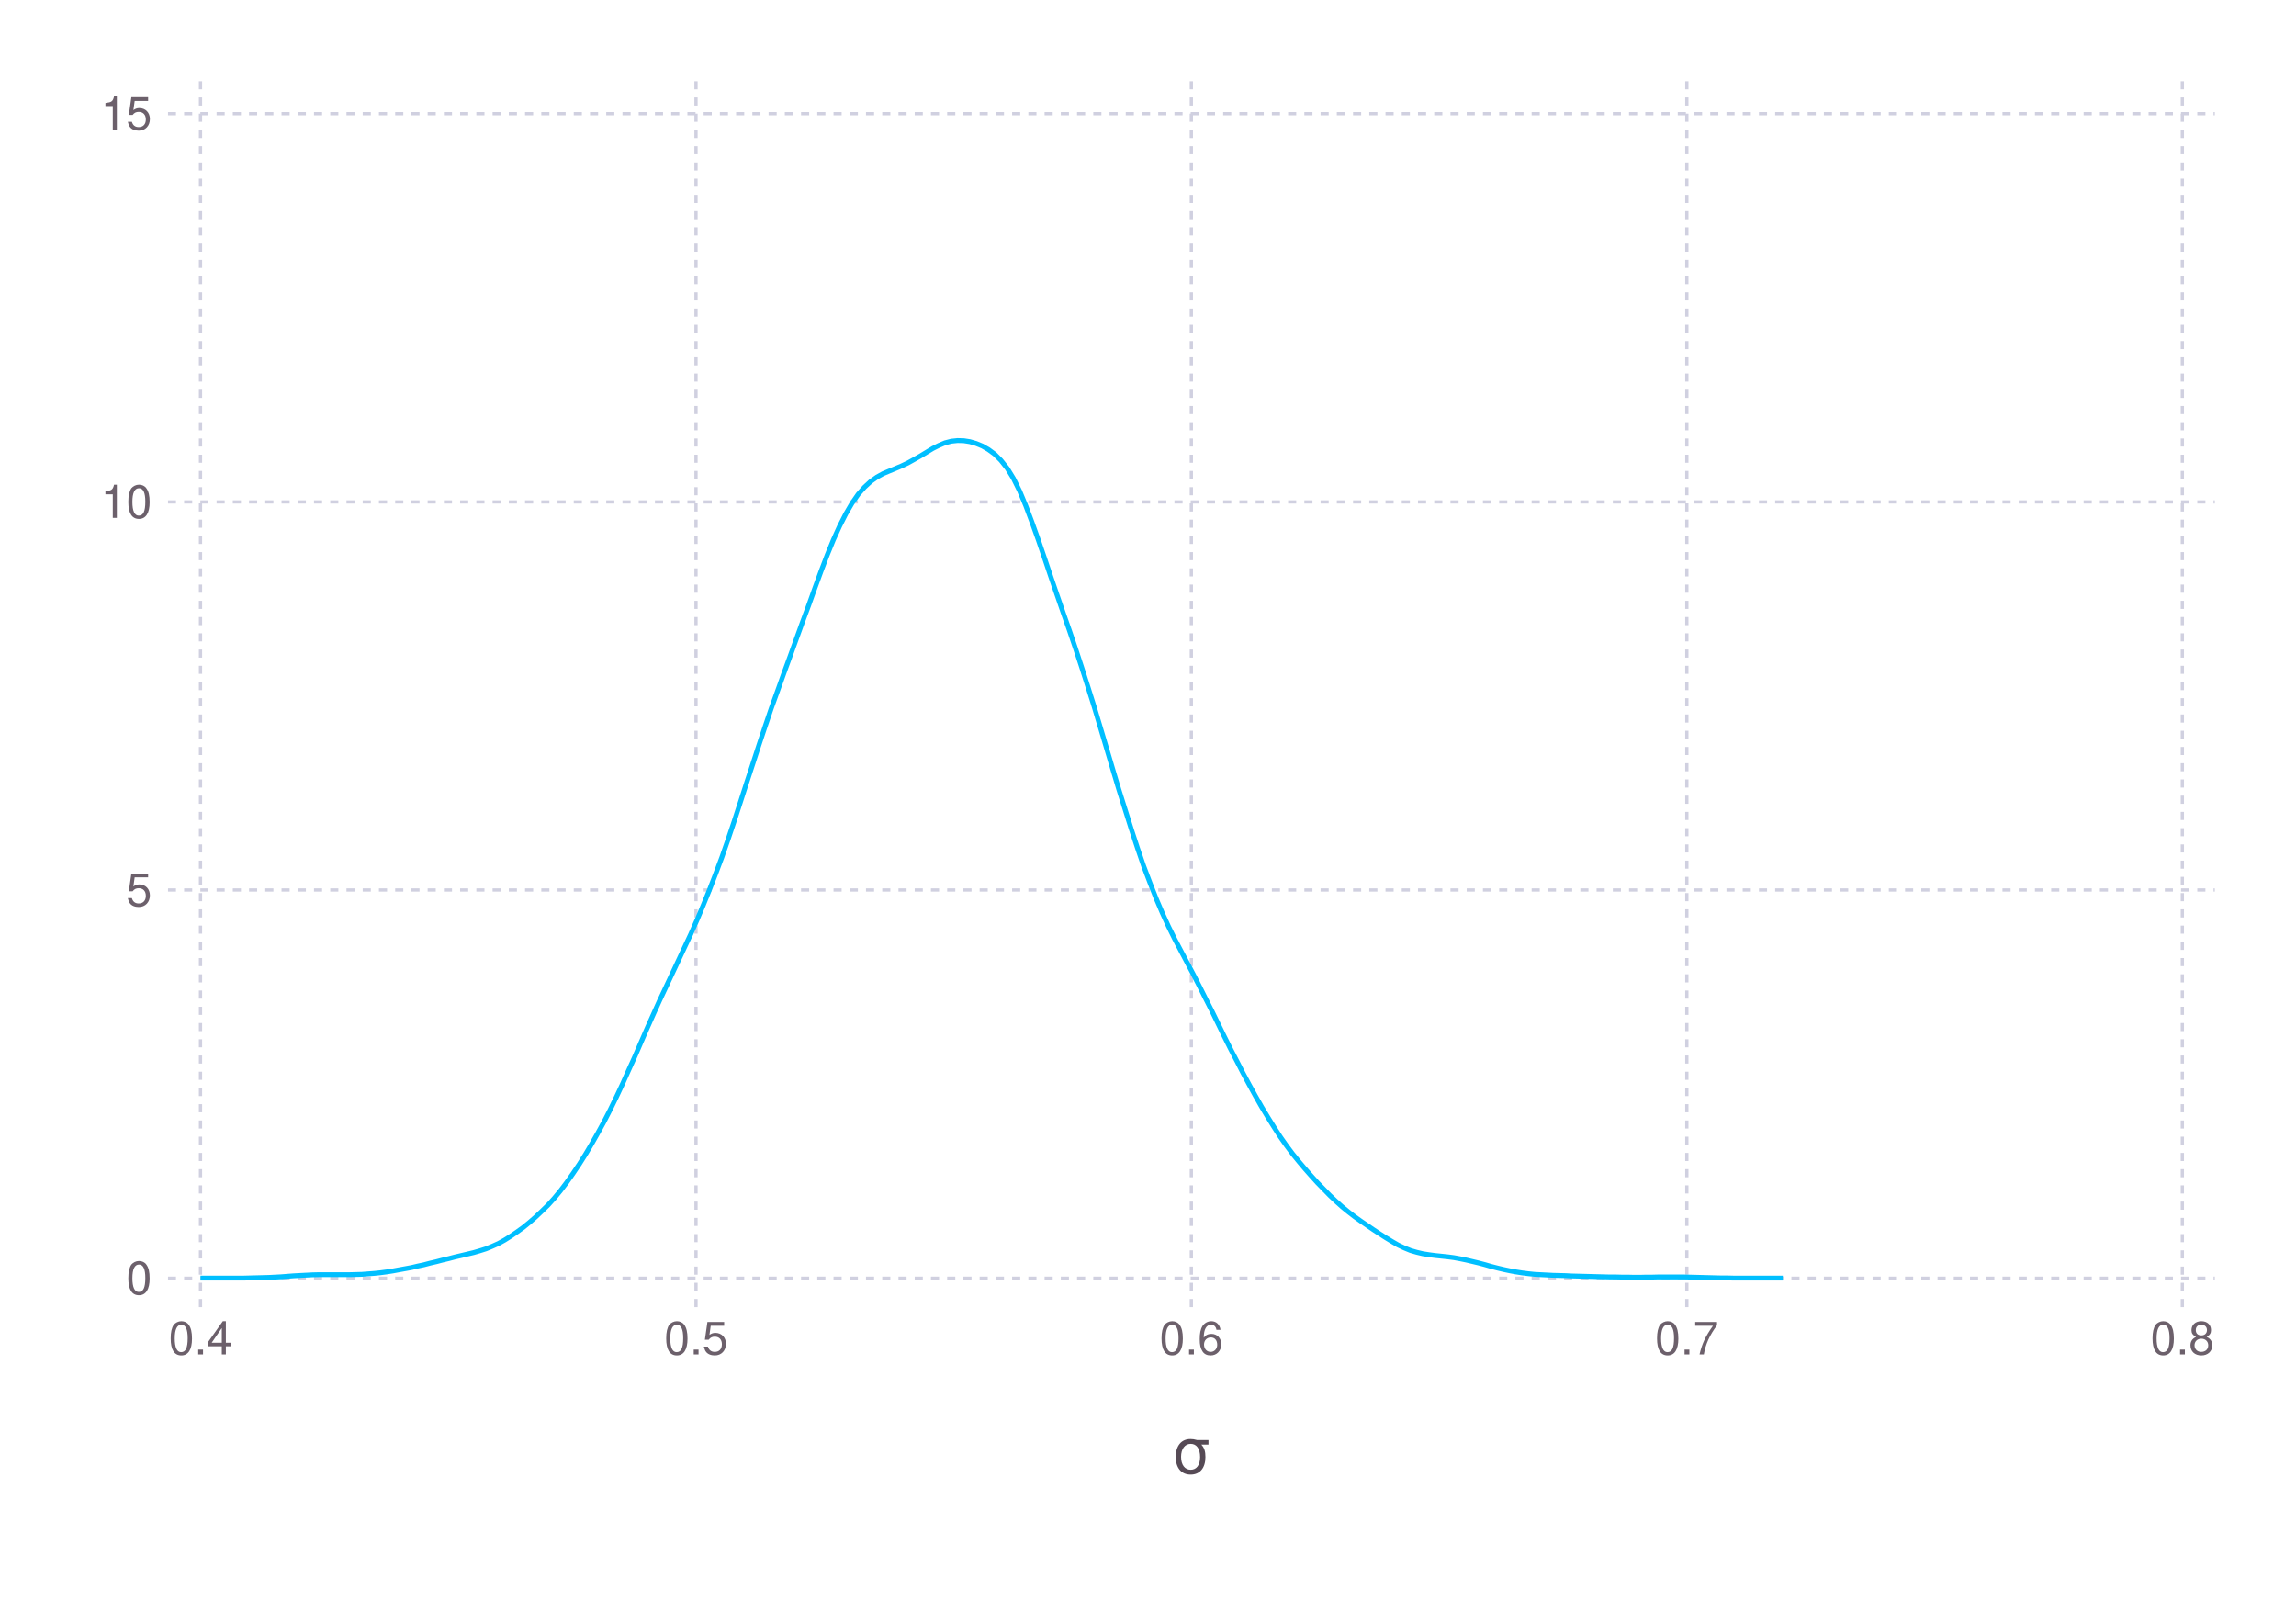
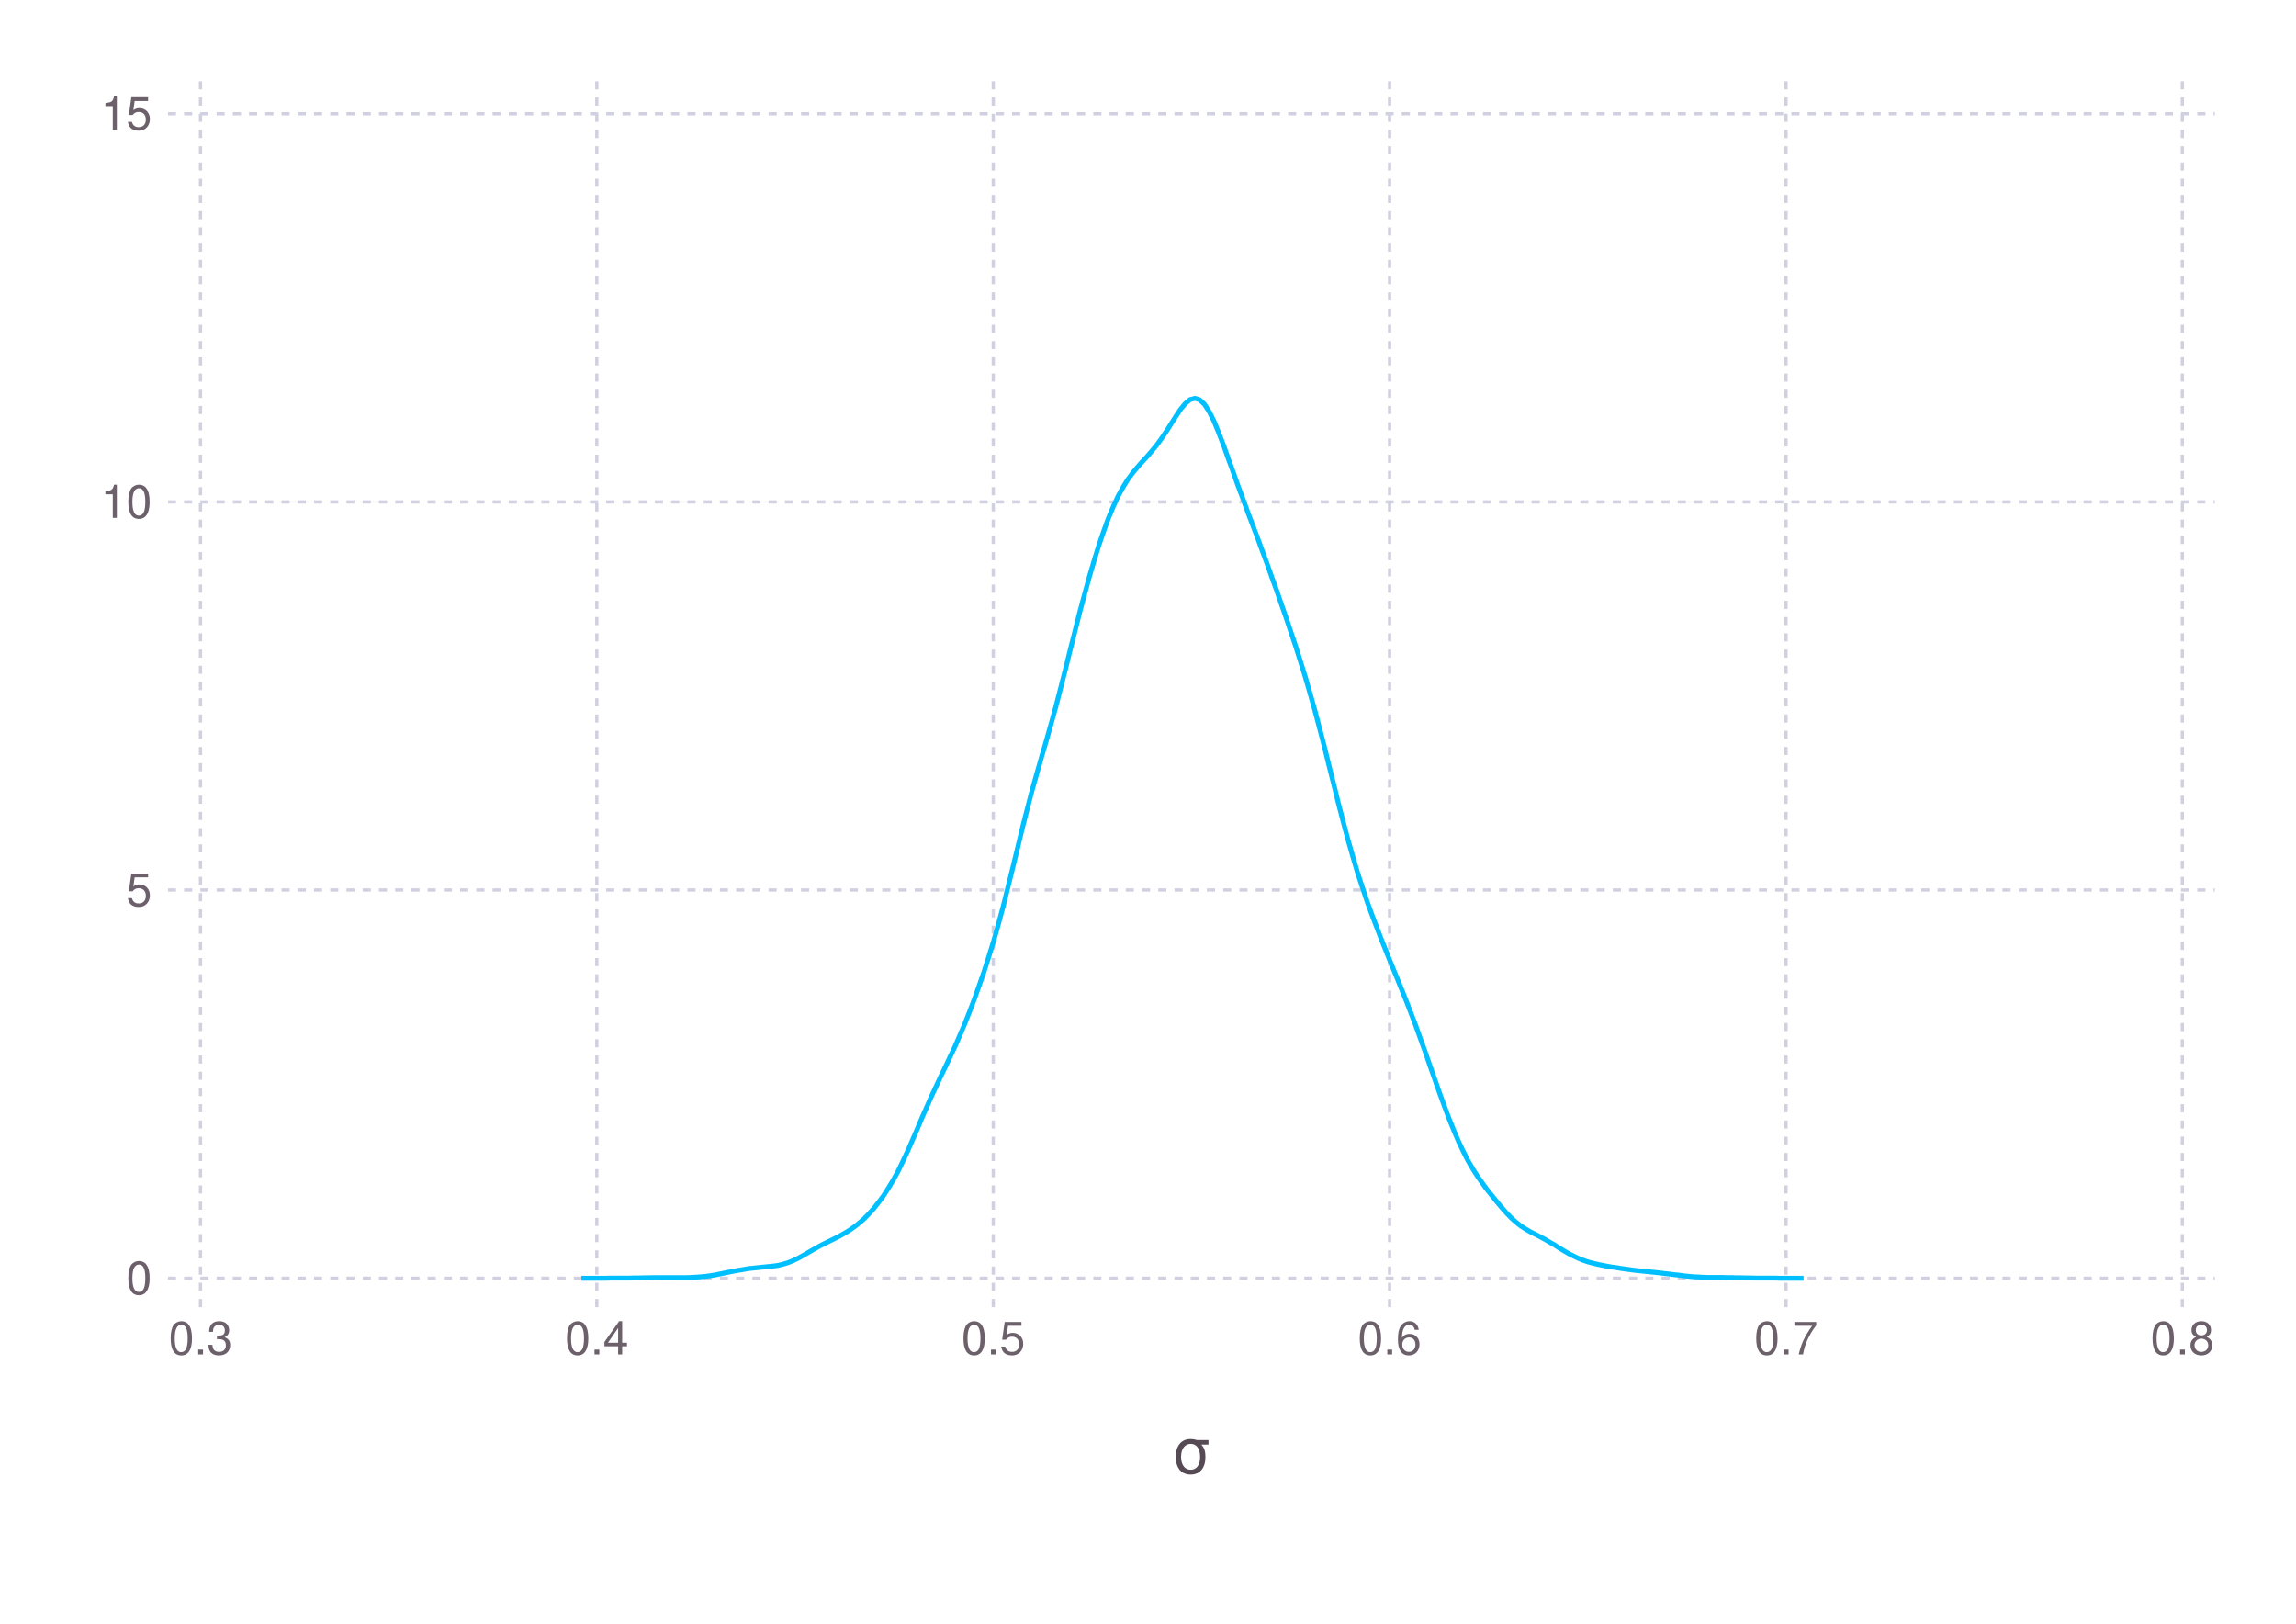
<svg xmlns="http://www.w3.org/2000/svg" version="1.2" width="141.42mm" height="100mm" viewBox="0 0 141.42 100" stroke="none" fill="#000000" stroke-width="0.3" font-size="3.88">
-   <g class="plotroot xscalable yscalable" id="img-cf75f830-1">
-     <g font-size="3.88" font-family="'PT Sans','Helvetica Neue','Helvetica',sans-serif" fill="#564A55" stroke="#000000" stroke-opacity="0.000" id="img-cf75f830-2">
+   <g class="plotroot xscalable yscalable" id="img-e4b6cd5c-1">
+     <g font-size="3.88" font-family="'PT Sans','Helvetica Neue','Helvetica',sans-serif" fill="#564A55" stroke="#000000" stroke-opacity="0.000" id="img-e4b6cd5c-2">
      <g transform="translate(73.38,88.39)">
        <g class="primitive">
          <text text-anchor="middle" dy="0.6em">σ</text>
        </g>
      </g>
    </g>
-     <g class="guide xlabels" font-size="2.82" font-family="'PT Sans Caption','Helvetica Neue','Helvetica',sans-serif" fill="#6C606B" id="img-cf75f830-3">
+     <g class="guide xlabels" font-size="2.82" font-family="'PT Sans Caption','Helvetica Neue','Helvetica',sans-serif" fill="#6C606B" id="img-e4b6cd5c-3">
      <g transform="translate(12.35,81.72)">
+         <g class="primitive">
+           <text text-anchor="middle" dy="0.6em">0.3</text>
+         </g>
+       </g>
+       <g transform="translate(36.76,81.72)">
        <g class="primitive">
          <text text-anchor="middle" dy="0.6em">0.4</text>
        </g>
      </g>
-       <g transform="translate(42.87,81.72)">
+       <g transform="translate(61.18,81.72)">
        <g class="primitive">
          <text text-anchor="middle" dy="0.6em">0.5</text>
        </g>
      </g>
-       <g transform="translate(73.38,81.72)">
+       <g transform="translate(85.59,81.72)">
        <g class="primitive">
          <text text-anchor="middle" dy="0.6em">0.6</text>
        </g>
      </g>
-       <g transform="translate(103.9,81.72)">
+       <g transform="translate(110.01,81.72)">
        <g class="primitive">
          <text text-anchor="middle" dy="0.6em">0.7</text>
        </g>
      </g>
      <g transform="translate(134.42,81.72)">
        <g class="primitive">
          <text text-anchor="middle" dy="0.6em">0.8</text>
        </g>
      </g>
    </g>
-     <g clip-path="url(#img-cf75f830-4)">
-       <g id="img-cf75f830-5">
-         <g pointer-events="visible" opacity="1" fill="#000000" fill-opacity="0.000" stroke="#000000" stroke-opacity="0.000" class="guide background" id="img-cf75f830-6">
+     <g clip-path="url(#img-e4b6cd5c-4)">
+       <g id="img-e4b6cd5c-5">
+         <g pointer-events="visible" opacity="0" fill="#000000" fill-opacity="0.000" stroke="#000000" stroke-opacity="0.000" class="guide background" id="img-e4b6cd5c-6">
          <g transform="translate(73.38,42.86)">
            <path d="M-63.04,-37.86 L 63.04 -37.86 63.04 37.86 -63.04 37.86 z" class="primitive" />
          </g>
        </g>
-         <g class="guide ygridlines xfixed" stroke-dasharray="0.5,0.5" stroke-width="0.2" stroke="#D0D0E0" id="img-cf75f830-7">
+         <g class="guide ygridlines xfixed" stroke-dasharray="0.5,0.5" stroke-width="0.2" stroke="#D0D0E0" id="img-e4b6cd5c-7">
          <g transform="translate(73.38,78.72)">
            <path fill="none" d="M-63.04,0 L 63.04 0" class="primitive" />
          </g>
          <g transform="translate(73.38,54.81)">
            <path fill="none" d="M-63.04,0 L 63.04 0" class="primitive" />
          </g>
          <g transform="translate(73.38,30.91)">
            <path fill="none" d="M-63.04,0 L 63.04 0" class="primitive" />
          </g>
          <g transform="translate(73.38,7)">
            <path fill="none" d="M-63.04,0 L 63.04 0" class="primitive" />
          </g>
        </g>
-         <g class="guide xgridlines yfixed" stroke-dasharray="0.5,0.5" stroke-width="0.2" stroke="#D0D0E0" id="img-cf75f830-8">
+         <g class="guide xgridlines yfixed" stroke-dasharray="0.5,0.5" stroke-width="0.2" stroke="#D0D0E0" id="img-e4b6cd5c-8">
          <g transform="translate(12.35,42.86)">
            <path fill="none" d="M0,-37.86 L 0 37.86" class="primitive" />
          </g>
-           <g transform="translate(42.87,42.86)">
+           <g transform="translate(36.76,42.86)">
            <path fill="none" d="M0,-37.86 L 0 37.86" class="primitive" />
          </g>
-           <g transform="translate(73.38,42.86)">
+           <g transform="translate(61.18,42.86)">
            <path fill="none" d="M0,-37.86 L 0 37.86" class="primitive" />
          </g>
-           <g transform="translate(103.9,42.86)">
+           <g transform="translate(85.59,42.86)">
+             <path fill="none" d="M0,-37.86 L 0 37.86" class="primitive" />
+           </g>
+           <g transform="translate(110.01,42.86)">
            <path fill="none" d="M0,-37.86 L 0 37.86" class="primitive" />
          </g>
          <g transform="translate(134.42,42.86)">
            <path fill="none" d="M0,-37.86 L 0 37.86" class="primitive" />
          </g>
        </g>
-         <g class="plotpanel" id="img-cf75f830-9">
-           <g stroke-width="0.3" fill="#000000" fill-opacity="0.000" class="geometry" id="img-cf75f830-10">
-             <g class="color_LCHab{Float32}(70.0f0,60.0f0,240.0f0)" stroke-dasharray="none" stroke="#00BFFF" id="img-cf75f830-11">
-               <g transform="translate(61.08,63.8)">
-                 <path fill="none" d="M-48.73,14.91 L -48.34 14.91 -47.96 14.91 -47.58 14.91 -47.2 14.91 -46.81 14.91 -46.43 14.91 -46.05 14.91 -45.67 14.9 -45.29 14.89 -44.9 14.88 -44.52 14.87 -44.14 14.85 -43.76 14.83 -43.38 14.8 -42.99 14.77 -42.61 14.75 -42.23 14.73 -41.85 14.71 -41.46 14.7 -41.08 14.7 -40.7 14.7 -40.32 14.7 -39.94 14.7 -39.55 14.7 -39.17 14.69 -38.79 14.68 -38.41 14.65 -38.02 14.62 -37.64 14.58 -37.26 14.53 -36.88 14.47 -36.5 14.4 -36.11 14.33 -35.73 14.26 -35.35 14.17 -34.97 14.09 -34.59 13.99 -34.2 13.9 -33.82 13.8 -33.44 13.71 -33.06 13.61 -32.67 13.52 -32.29 13.43 -31.91 13.34 -31.53 13.23 -31.15 13.11 -30.76 12.95 -30.38 12.78 -30 12.57 -29.62 12.33 -29.24 12.07 -28.85 11.79 -28.47 11.48 -28.09 11.15 -27.71 10.79 -27.32 10.41 -26.94 9.99 -26.56 9.53 -26.18 9.03 -25.8 8.49 -25.41 7.91 -25.03 7.31 -24.65 6.67 -24.27 6 -23.88 5.29 -23.5 4.55 -23.12 3.77 -22.74 2.96 -22.36 2.11 -21.97 1.25 -21.59 0.37 -21.21 -0.5 -20.83 -1.35 -20.45 -2.19 -20.06 -3.02 -19.68 -3.83 -19.3 -4.64 -18.92 -5.45 -18.53 -6.28 -18.15 -7.14 -17.77 -8.04 -17.39 -8.98 -17.01 -9.96 -16.62 -11 -16.24 -12.09 -15.86 -13.22 -15.48 -14.39 -15.1 -15.57 -14.71 -16.76 -14.33 -17.93 -13.95 -19.07 -13.57 -20.19 -13.18 -21.27 -12.8 -22.33 -12.42 -23.37 -12.04 -24.42 -11.66 -25.47 -11.27 -26.52 -10.89 -27.58 -10.51 -28.62 -10.13 -29.62 -9.75 -30.55 -9.36 -31.41 -8.98 -32.16 -8.6 -32.81 -8.22 -33.36 -7.83 -33.8 -7.45 -34.15 -7.07 -34.42 -6.69 -34.63 -6.31 -34.79 -5.92 -34.95 -5.54 -35.11 -5.16 -35.29 -4.78 -35.5 -4.39 -35.72 -4.01 -35.95 -3.63 -36.18 -3.25 -36.37 -2.87 -36.53 -2.48 -36.63 -2.1 -36.67 -1.72 -36.66 -1.34 -36.6 -0.96 -36.49 -0.57 -36.33 -0.19 -36.11 0.19 -35.83 0.57 -35.45 0.96 -34.96 1.34 -34.34 1.72 -33.57 2.1 -32.66 2.48 -31.65 2.87 -30.56 3.25 -29.45 3.63 -28.32 4.01 -27.21 4.39 -26.11 4.78 -25 5.16 -23.88 5.54 -22.72 5.92 -21.53 6.31 -20.29 6.69 -19.02 7.07 -17.74 7.45 -16.46 7.83 -15.19 8.22 -13.95 8.6 -12.74 8.98 -11.58 9.36 -10.47 9.75 -9.44 10.13 -8.47 10.51 -7.58 10.89 -6.75 11.27 -5.98 11.66 -5.24 12.04 -4.52 12.42 -3.8 12.8 -3.06 13.18 -2.3 13.57 -1.53 13.95 -0.75 14.33 0.03 14.71 0.79 15.1 1.54 15.48 2.28 15.86 2.99 16.24 3.68 16.62 4.35 17.01 5 17.39 5.61 17.77 6.2 18.15 6.74 18.53 7.25 18.92 7.73 19.3 8.18 19.68 8.61 20.06 9.03 20.45 9.43 20.83 9.82 21.21 10.18 21.59 10.52 21.97 10.83 22.36 11.13 22.74 11.4 23.12 11.66 23.5 11.92 23.88 12.17 24.27 12.42 24.65 12.65 25.03 12.87 25.41 13.05 25.8 13.21 26.18 13.32 26.56 13.41 26.94 13.47 27.32 13.52 27.71 13.56 28.09 13.6 28.47 13.65 28.85 13.72 29.24 13.8 29.62 13.89 30 13.98 30.38 14.08 30.76 14.19 31.15 14.29 31.53 14.38 31.91 14.46 32.29 14.53 32.67 14.59 33.06 14.64 33.44 14.68 33.82 14.7 34.2 14.72 34.59 14.74 34.97 14.75 35.35 14.76 35.73 14.78 36.11 14.79 36.5 14.8 36.88 14.81 37.26 14.82 37.64 14.83 38.02 14.84 38.41 14.84 38.79 14.85 39.17 14.85 39.55 14.86 39.94 14.86 40.32 14.85 40.7 14.85 41.08 14.84 41.46 14.84 41.85 14.84 42.23 14.84 42.61 14.84 42.99 14.85 43.38 14.86 43.76 14.87 44.14 14.88 44.52 14.89 44.9 14.9 45.29 14.9 45.67 14.91 46.05 14.91 46.43 14.91 46.81 14.91 47.2 14.91 47.58 14.91 47.96 14.91 48.34 14.91 48.73 14.91" class="primitive" />
+         <g class="plotpanel" id="img-e4b6cd5c-9">
+           <g stroke-width="0.3" fill="#000000" fill-opacity="0.000" class="geometry" id="img-e4b6cd5c-10">
+             <g class="color_LCHab{Float32}(70.0f0,60.0f0,240.0f0)" stroke-dasharray="none" stroke="#00BFFF" id="img-e4b6cd5c-11">
+               <g transform="translate(73.45,63.27)">
+                 <path fill="none" d="M-37.64,15.45 L -37.34 15.45 -37.05 15.45 -36.75 15.45 -36.46 15.45 -36.16 15.45 -35.87 15.44 -35.57 15.44 -35.28 15.44 -34.98 15.44 -34.69 15.44 -34.39 15.43 -34.1 15.43 -33.8 15.42 -33.51 15.42 -33.21 15.41 -32.92 15.41 -32.62 15.41 -32.32 15.41 -32.03 15.41 -31.73 15.41 -31.44 15.41 -31.14 15.41 -30.85 15.4 -30.55 15.38 -30.26 15.36 -29.96 15.33 -29.67 15.29 -29.37 15.24 -29.08 15.18 -28.78 15.12 -28.49 15.06 -28.19 15 -27.9 14.95 -27.6 14.9 -27.31 14.85 -27.01 14.82 -26.72 14.79 -26.42 14.76 -26.13 14.73 -25.83 14.7 -25.54 14.66 -25.24 14.59 -24.94 14.5 -24.65 14.39 -24.35 14.25 -24.06 14.09 -23.76 13.92 -23.47 13.75 -23.17 13.58 -22.88 13.42 -22.58 13.27 -22.29 13.13 -21.99 12.98 -21.7 12.83 -21.4 12.66 -21.11 12.48 -20.81 12.27 -20.52 12.04 -20.22 11.78 -19.93 11.48 -19.63 11.15 -19.34 10.78 -19.04 10.38 -18.75 9.93 -18.45 9.43 -18.15 8.89 -17.86 8.29 -17.56 7.65 -17.27 6.99 -16.97 6.3 -16.68 5.61 -16.38 4.93 -16.09 4.27 -15.79 3.63 -15.5 3.01 -15.2 2.39 -14.91 1.77 -14.61 1.14 -14.32 0.47 -14.02 -0.23 -13.73 -0.97 -13.43 -1.75 -13.14 -2.57 -12.84 -3.43 -12.55 -4.34 -12.25 -5.31 -11.96 -6.34 -11.66 -7.45 -11.37 -8.62 -11.07 -9.83 -10.77 -11.06 -10.48 -12.27 -10.18 -13.44 -9.89 -14.56 -9.59 -15.62 -9.3 -16.64 -9 -17.66 -8.71 -18.69 -8.41 -19.77 -8.12 -20.9 -7.82 -22.07 -7.53 -23.25 -7.23 -24.43 -6.94 -25.59 -6.64 -26.7 -6.35 -27.76 -6.05 -28.77 -5.76 -29.71 -5.46 -30.58 -5.17 -31.38 -4.87 -32.09 -4.58 -32.72 -4.28 -33.26 -3.99 -33.73 -3.69 -34.14 -3.39 -34.5 -3.1 -34.83 -2.8 -35.15 -2.51 -35.49 -2.21 -35.85 -1.92 -36.25 -1.62 -36.69 -1.33 -37.15 -1.03 -37.62 -0.74 -38.06 -0.44 -38.42 -0.15 -38.66 0.15 -38.74 0.44 -38.65 0.74 -38.37 1.03 -37.92 1.33 -37.32 1.62 -36.61 1.92 -35.83 2.21 -35.01 2.51 -34.19 2.8 -33.37 3.1 -32.57 3.39 -31.77 3.69 -30.98 3.99 -30.19 4.28 -29.4 4.58 -28.59 4.87 -27.77 5.17 -26.95 5.46 -26.1 5.76 -25.25 6.05 -24.38 6.35 -23.49 6.64 -22.57 6.94 -21.61 7.23 -20.61 7.53 -19.55 7.82 -18.45 8.12 -17.3 8.41 -16.12 8.71 -14.93 9 -13.75 9.3 -12.6 9.59 -11.51 9.89 -10.47 10.18 -9.49 10.48 -8.58 10.77 -7.71 11.07 -6.89 11.37 -6.11 11.66 -5.35 11.96 -4.61 12.25 -3.88 12.55 -3.16 12.84 -2.44 13.14 -1.7 13.43 -0.95 13.73 -0.17 14.02 0.64 14.32 1.47 14.61 2.31 14.91 3.16 15.2 3.99 15.5 4.81 15.79 5.59 16.09 6.33 16.38 7.01 16.68 7.64 16.97 8.21 17.27 8.72 17.56 9.18 17.86 9.6 18.15 10 18.45 10.37 18.75 10.74 19.04 11.09 19.34 11.43 19.63 11.73 19.93 12 20.22 12.23 20.52 12.42 20.81 12.59 21.11 12.74 21.4 12.89 21.7 13.05 21.99 13.22 22.29 13.39 22.58 13.58 22.88 13.76 23.17 13.93 23.47 14.08 23.76 14.22 24.06 14.34 24.35 14.44 24.65 14.52 24.94 14.59 25.24 14.65 25.54 14.71 25.83 14.76 26.13 14.8 26.42 14.85 26.72 14.89 27.01 14.93 27.31 14.97 27.6 15 27.9 15.03 28.19 15.06 28.49 15.09 28.78 15.12 29.08 15.16 29.37 15.19 29.67 15.23 29.96 15.26 30.26 15.3 30.55 15.33 30.85 15.36 31.14 15.37 31.44 15.39 31.73 15.4 32.03 15.4 32.32 15.4 32.62 15.4 32.92 15.41 33.21 15.41 33.51 15.42 33.8 15.42 34.1 15.43 34.39 15.43 34.69 15.44 34.98 15.44 35.28 15.44 35.57 15.44 35.87 15.44 36.16 15.45 36.46 15.45 36.75 15.45 37.05 15.45 37.34 15.45 37.64 15.45" class="primitive" />
              </g>
            </g>
          </g>
        </g>
      </g>
    </g>
-     <g class="guide ylabels" font-size="2.82" font-family="'PT Sans Caption','Helvetica Neue','Helvetica',sans-serif" fill="#6C606B" id="img-cf75f830-12">
+     <g class="guide ylabels" font-size="2.82" font-family="'PT Sans Caption','Helvetica Neue','Helvetica',sans-serif" fill="#6C606B" id="img-e4b6cd5c-12">
      <g transform="translate(9.35,78.72)">
        <g class="primitive">
          <text text-anchor="end" dy="0.35em">0</text>
        </g>
      </g>
      <g transform="translate(9.35,54.81)">
        <g class="primitive">
          <text text-anchor="end" dy="0.35em">5</text>
        </g>
      </g>
      <g transform="translate(9.35,30.91)">
        <g class="primitive">
          <text text-anchor="end" dy="0.35em">10</text>
        </g>
      </g>
      <g transform="translate(9.35,7)">
        <g class="primitive">
          <text text-anchor="end" dy="0.35em">15</text>
        </g>
      </g>
    </g>
  </g>
  <defs>
-     <clipPath id="img-cf75f830-4">
+     <clipPath id="img-e4b6cd5c-4">
      <path d="M10.35,5 L 136.42 5 136.42 80.72 10.35 80.72" />
    </clipPath>
  </defs>
</svg>
